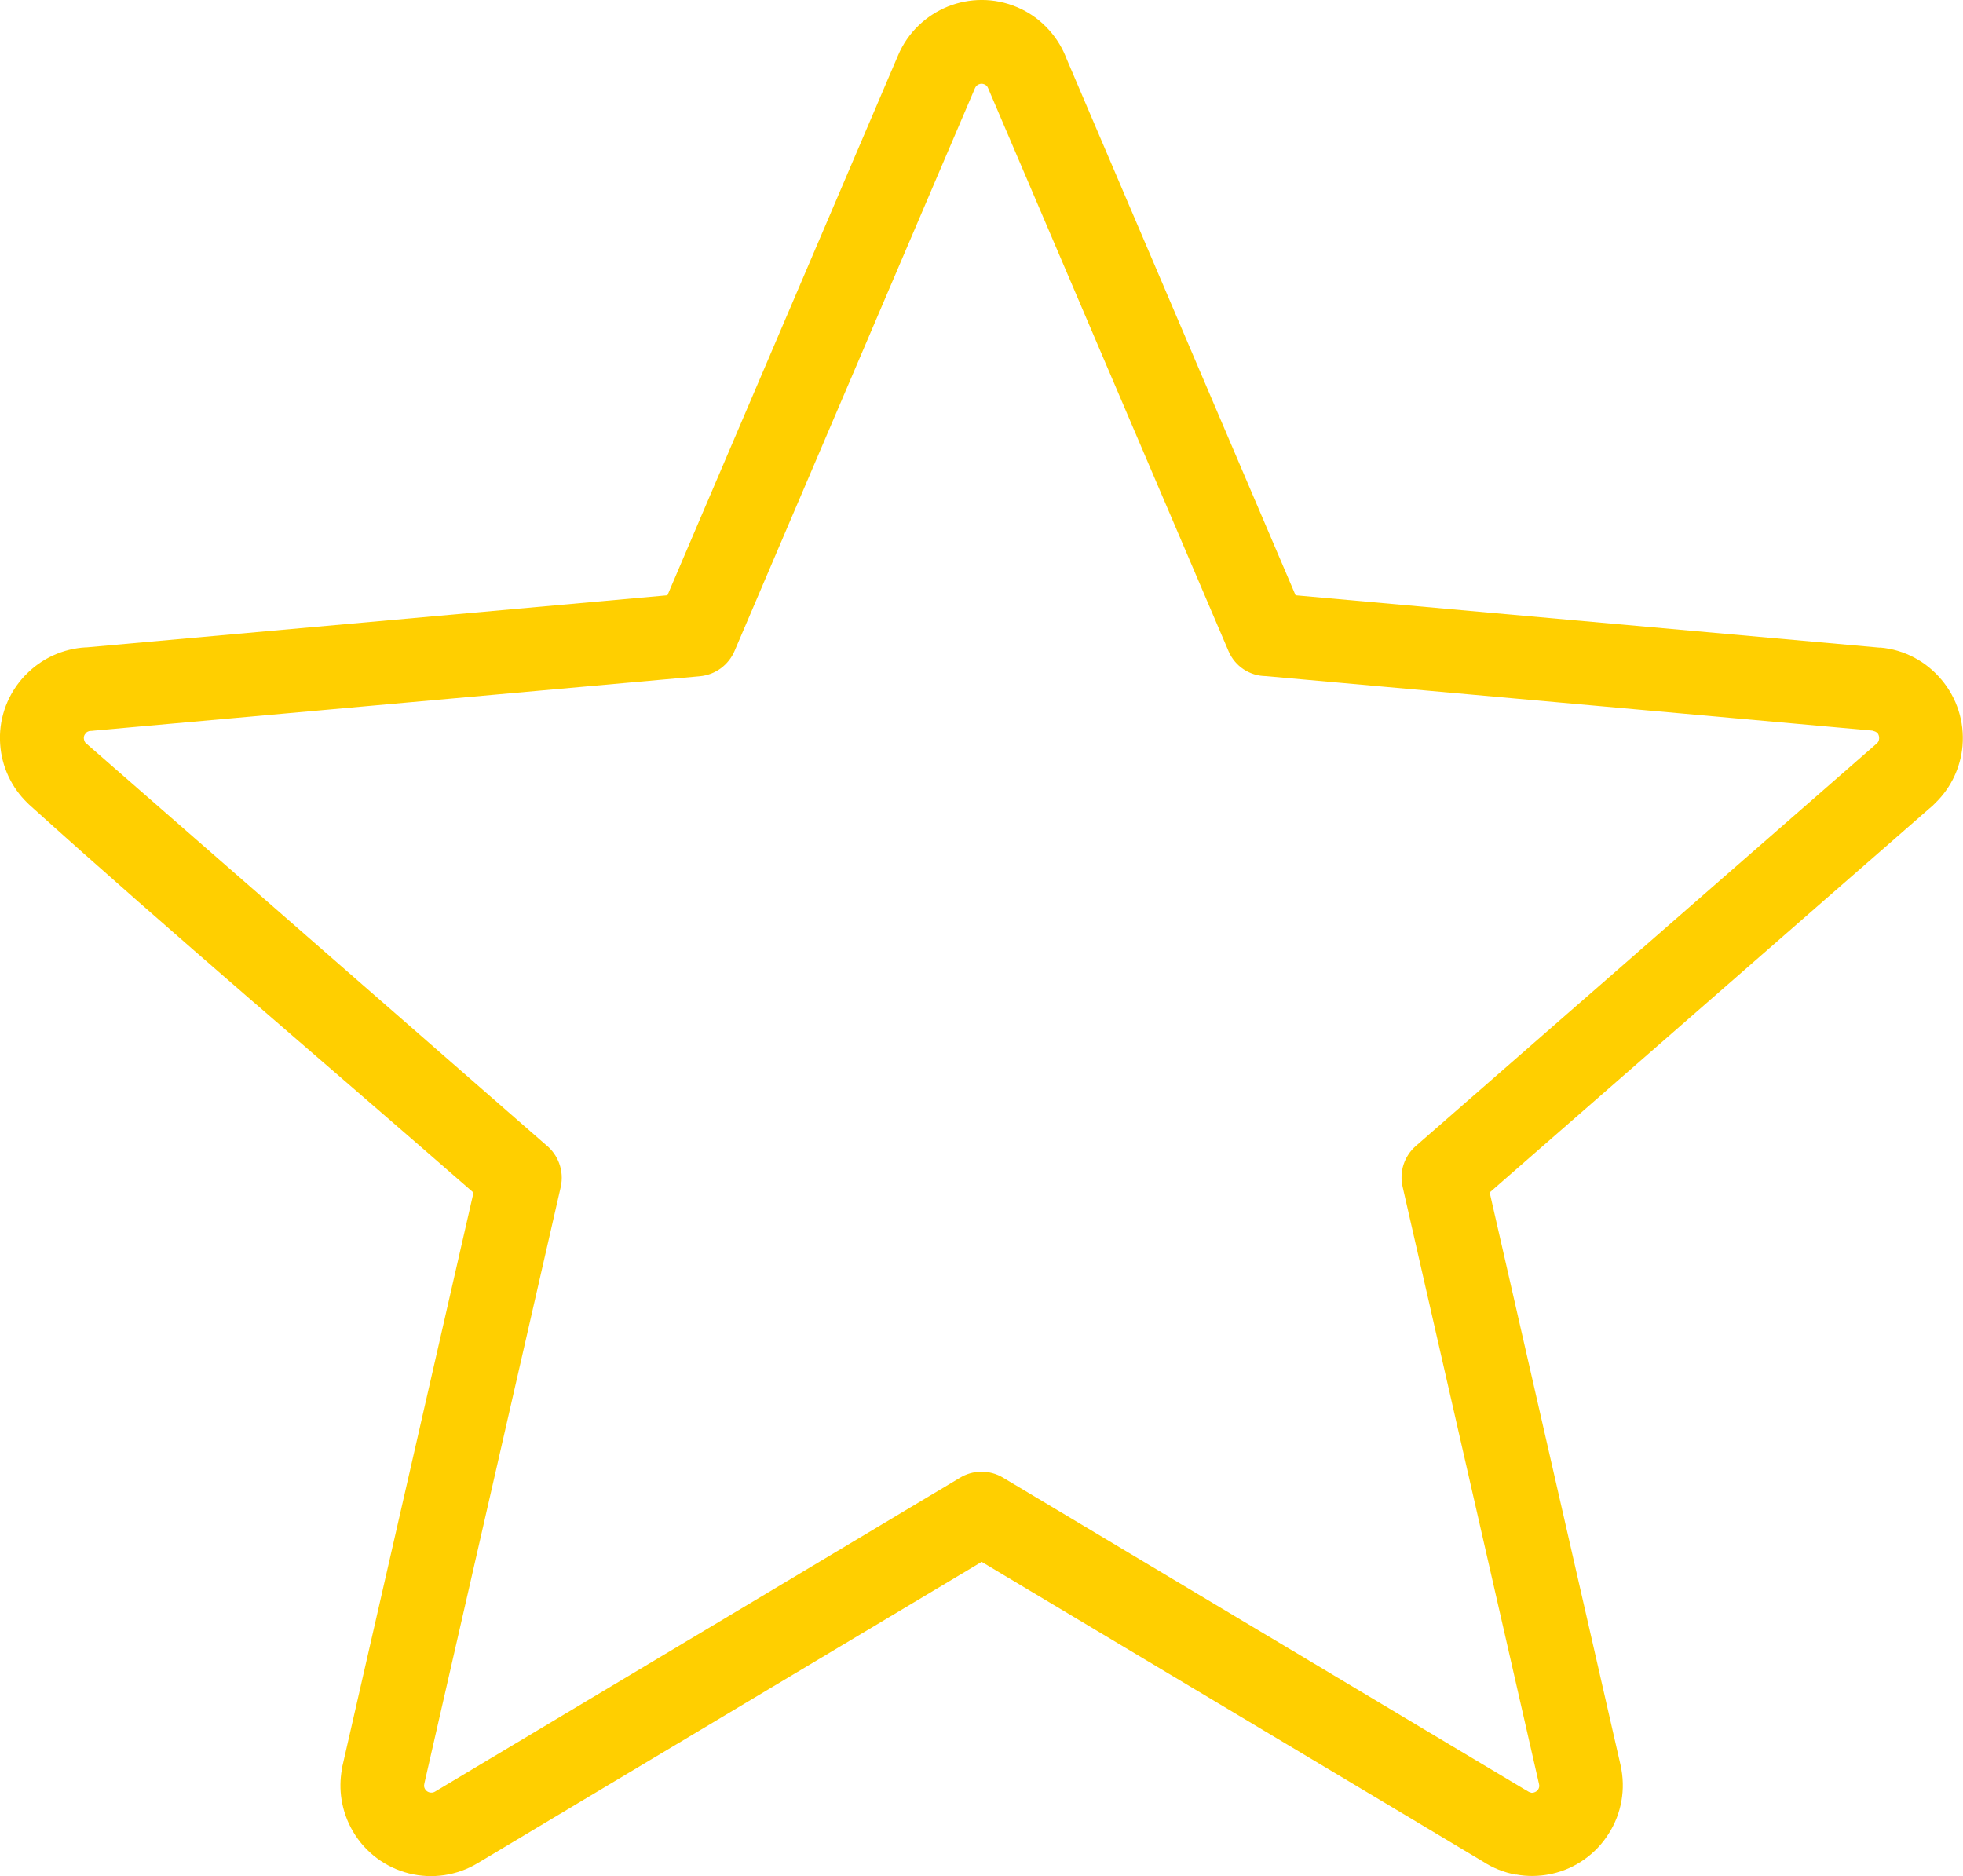
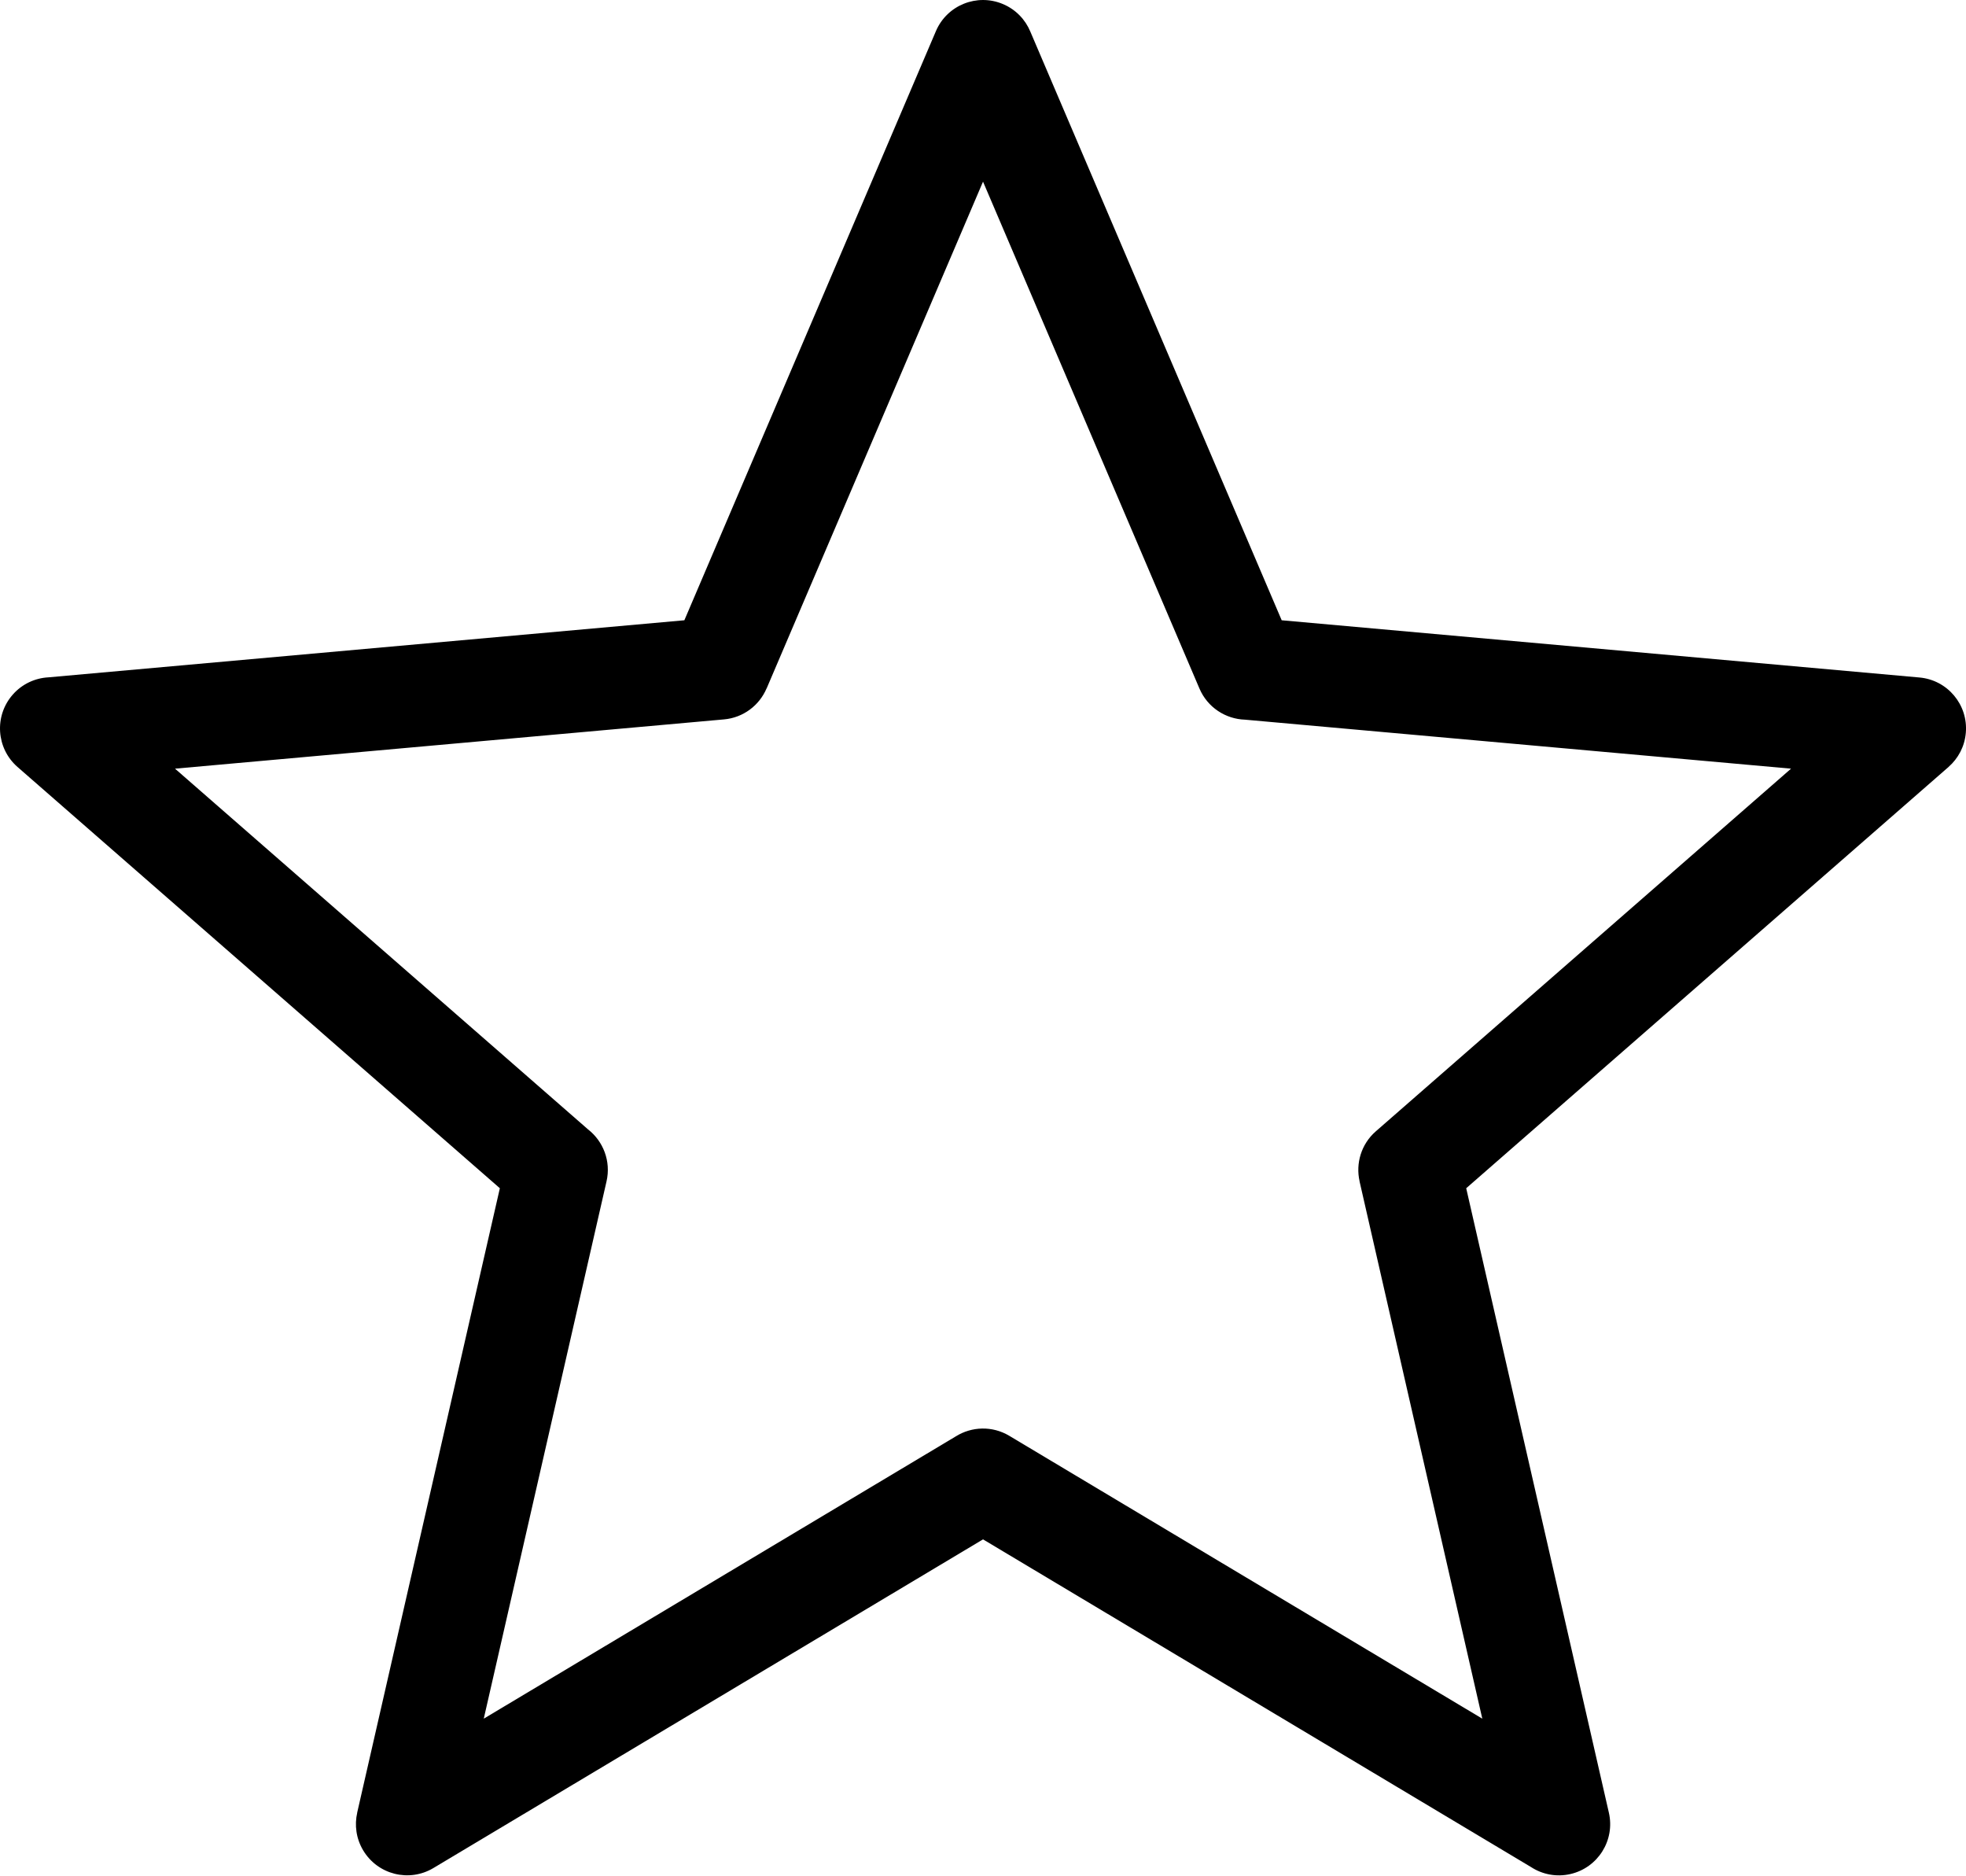
- <svg xmlns="http://www.w3.org/2000/svg" viewBox="0 0 122.88 117.42">
-   <path d="M66.71 3.55L81.1 37.26l36.58 3.28v-.01c1.55.13 2.91.89 3.85 2.01a5.663 5.663 0 011.32 4.13v.01a5.673 5.673 0 01-1.69 3.57c-.12.13-.25.25-.39.36L93.25 74.64l8.19 35.83c.35 1.53.05 3.06-.73 4.29a5.652 5.652 0 01-3.54 2.52l-.14.03c-.71.14-1.43.15-2.12.02v.01c-.75-.13-1.47-.42-2.11-.84l-.05-.03-31.3-18.71-31.55 18.86a5.664 5.664 0 01-7.79-1.96c-.38-.64-.62-1.33-.73-2.02-.1-.63-.09-1.27.02-1.89.02-.13.04-.27.08-.4l8.16-35.7c-9.24-8.07-18.74-16.1-27.83-24.3l-.08-.08a5.64 5.64 0 01-1.72-3.7c-.1-1.45.36-2.93 1.4-4.12l.12-.13.08-.08a5.668 5.668 0 013.77-1.72h.06l36.34-3.26 14.44-33.8c.61-1.44 1.76-2.5 3.11-3.05 1.35-.54 2.9-.57 4.34.04.69.29 1.3.71 1.8 1.22.53.53.94 1.15 1.22 1.82l.02.06zm10.19 37.2L61.85 5.51a.42.42 0 00-.09-.14.42.42 0 00-.14-.09.427.427 0 00-.35 0c-.1.04-.19.12-.24.24L45.98 40.75c-.37.86-1.18 1.49-2.18 1.58l-37.9 3.4c-.08.01-.16.02-.24.02-.06 0-.13.02-.18.05-.03.01-.05.03-.07.05l-.1.12c-.05.08-.07.17-.06.26.01.09.04.18.09.25.06.05.13.11.19.17l28.63 25c.77.61 1.17 1.62.94 2.65l-8.51 37.22-.03.14c-.01.06-.02.12-.01.17a.454.454 0 00.33.36c.12.03.24.02.34-.04l32.85-19.64c.8-.5 1.85-.54 2.72-.02L95.43 112c.08.04.16.09.24.14.05.03.1.05.16.06v.01c.04.01.09.01.14 0l.04-.01c.12-.03.22-.1.28-.2.06-.09.08-.21.05-.33L87.8 74.28a2.6 2.6 0 01.83-2.55l28.86-25.2c.04-.03.07-.08.1-.13.02-.04.03-.1.04-.17a.497.497 0 00-.09-.33.48.48 0 00-.3-.15v-.01c-.01 0-.03 0-.03-.01l-37.97-3.41c-1-.01-1.93-.6-2.34-1.57z" fill="#ffcf00" />
+ <svg xmlns="http://www.w3.org/2000/svg" version="1.1" id="Layer_1" x="0px" y="0px" width="122.879px" height="117.188px" viewBox="0 0 122.879 117.188" enable-background="new 0 0 122.879 117.188" xml:space="preserve">
+   <g>
+     <path d="M64.395,1.969l15.713,36.79l39.853,3.575c1.759,0.152,3.06,1.701,2.907,3.459c-0.073,0.857-0.479,1.604-1.079,2.129 l0.002,0.001L91.641,74.25l8.917,39.021c0.395,1.723-0.683,3.439-2.406,3.834c-0.883,0.203-1.763,0.018-2.466-0.441L61.441,96.191 L27.087,116.73c-1.516,0.906-3.48,0.412-4.387-1.104c-0.441-0.736-0.55-1.58-0.373-2.355h-0.003l8.918-39.021L1.092,47.924 c-1.329-1.163-1.463-3.183-0.301-4.512c0.591-0.676,1.405-1.042,2.235-1.087l39.748-3.566l15.721-36.81 c0.692-1.627,2.572-2.384,4.199-1.692C63.494,0.597,64.084,1.225,64.395,1.969L64.395,1.969z M74.967,43.023L61.441,11.351 L47.914,43.023l-0.004-0.001c-0.448,1.051-1.447,1.826-2.665,1.932l-34.306,3.078l25.819,22.545c0.949,0.74,1.438,1.988,1.152,3.24 l-7.674,33.578l29.506-17.641c0.986-0.617,2.274-0.672,3.342-0.033l29.563,17.674l-7.673-33.578l0.003-0.002 c-0.252-1.109,0.096-2.318,1.012-3.119l25.955-22.664L77.815,44.97C76.607,44.932,75.472,44.208,74.967,43.023L74.967,43.023z" />
+   </g>
</svg>
